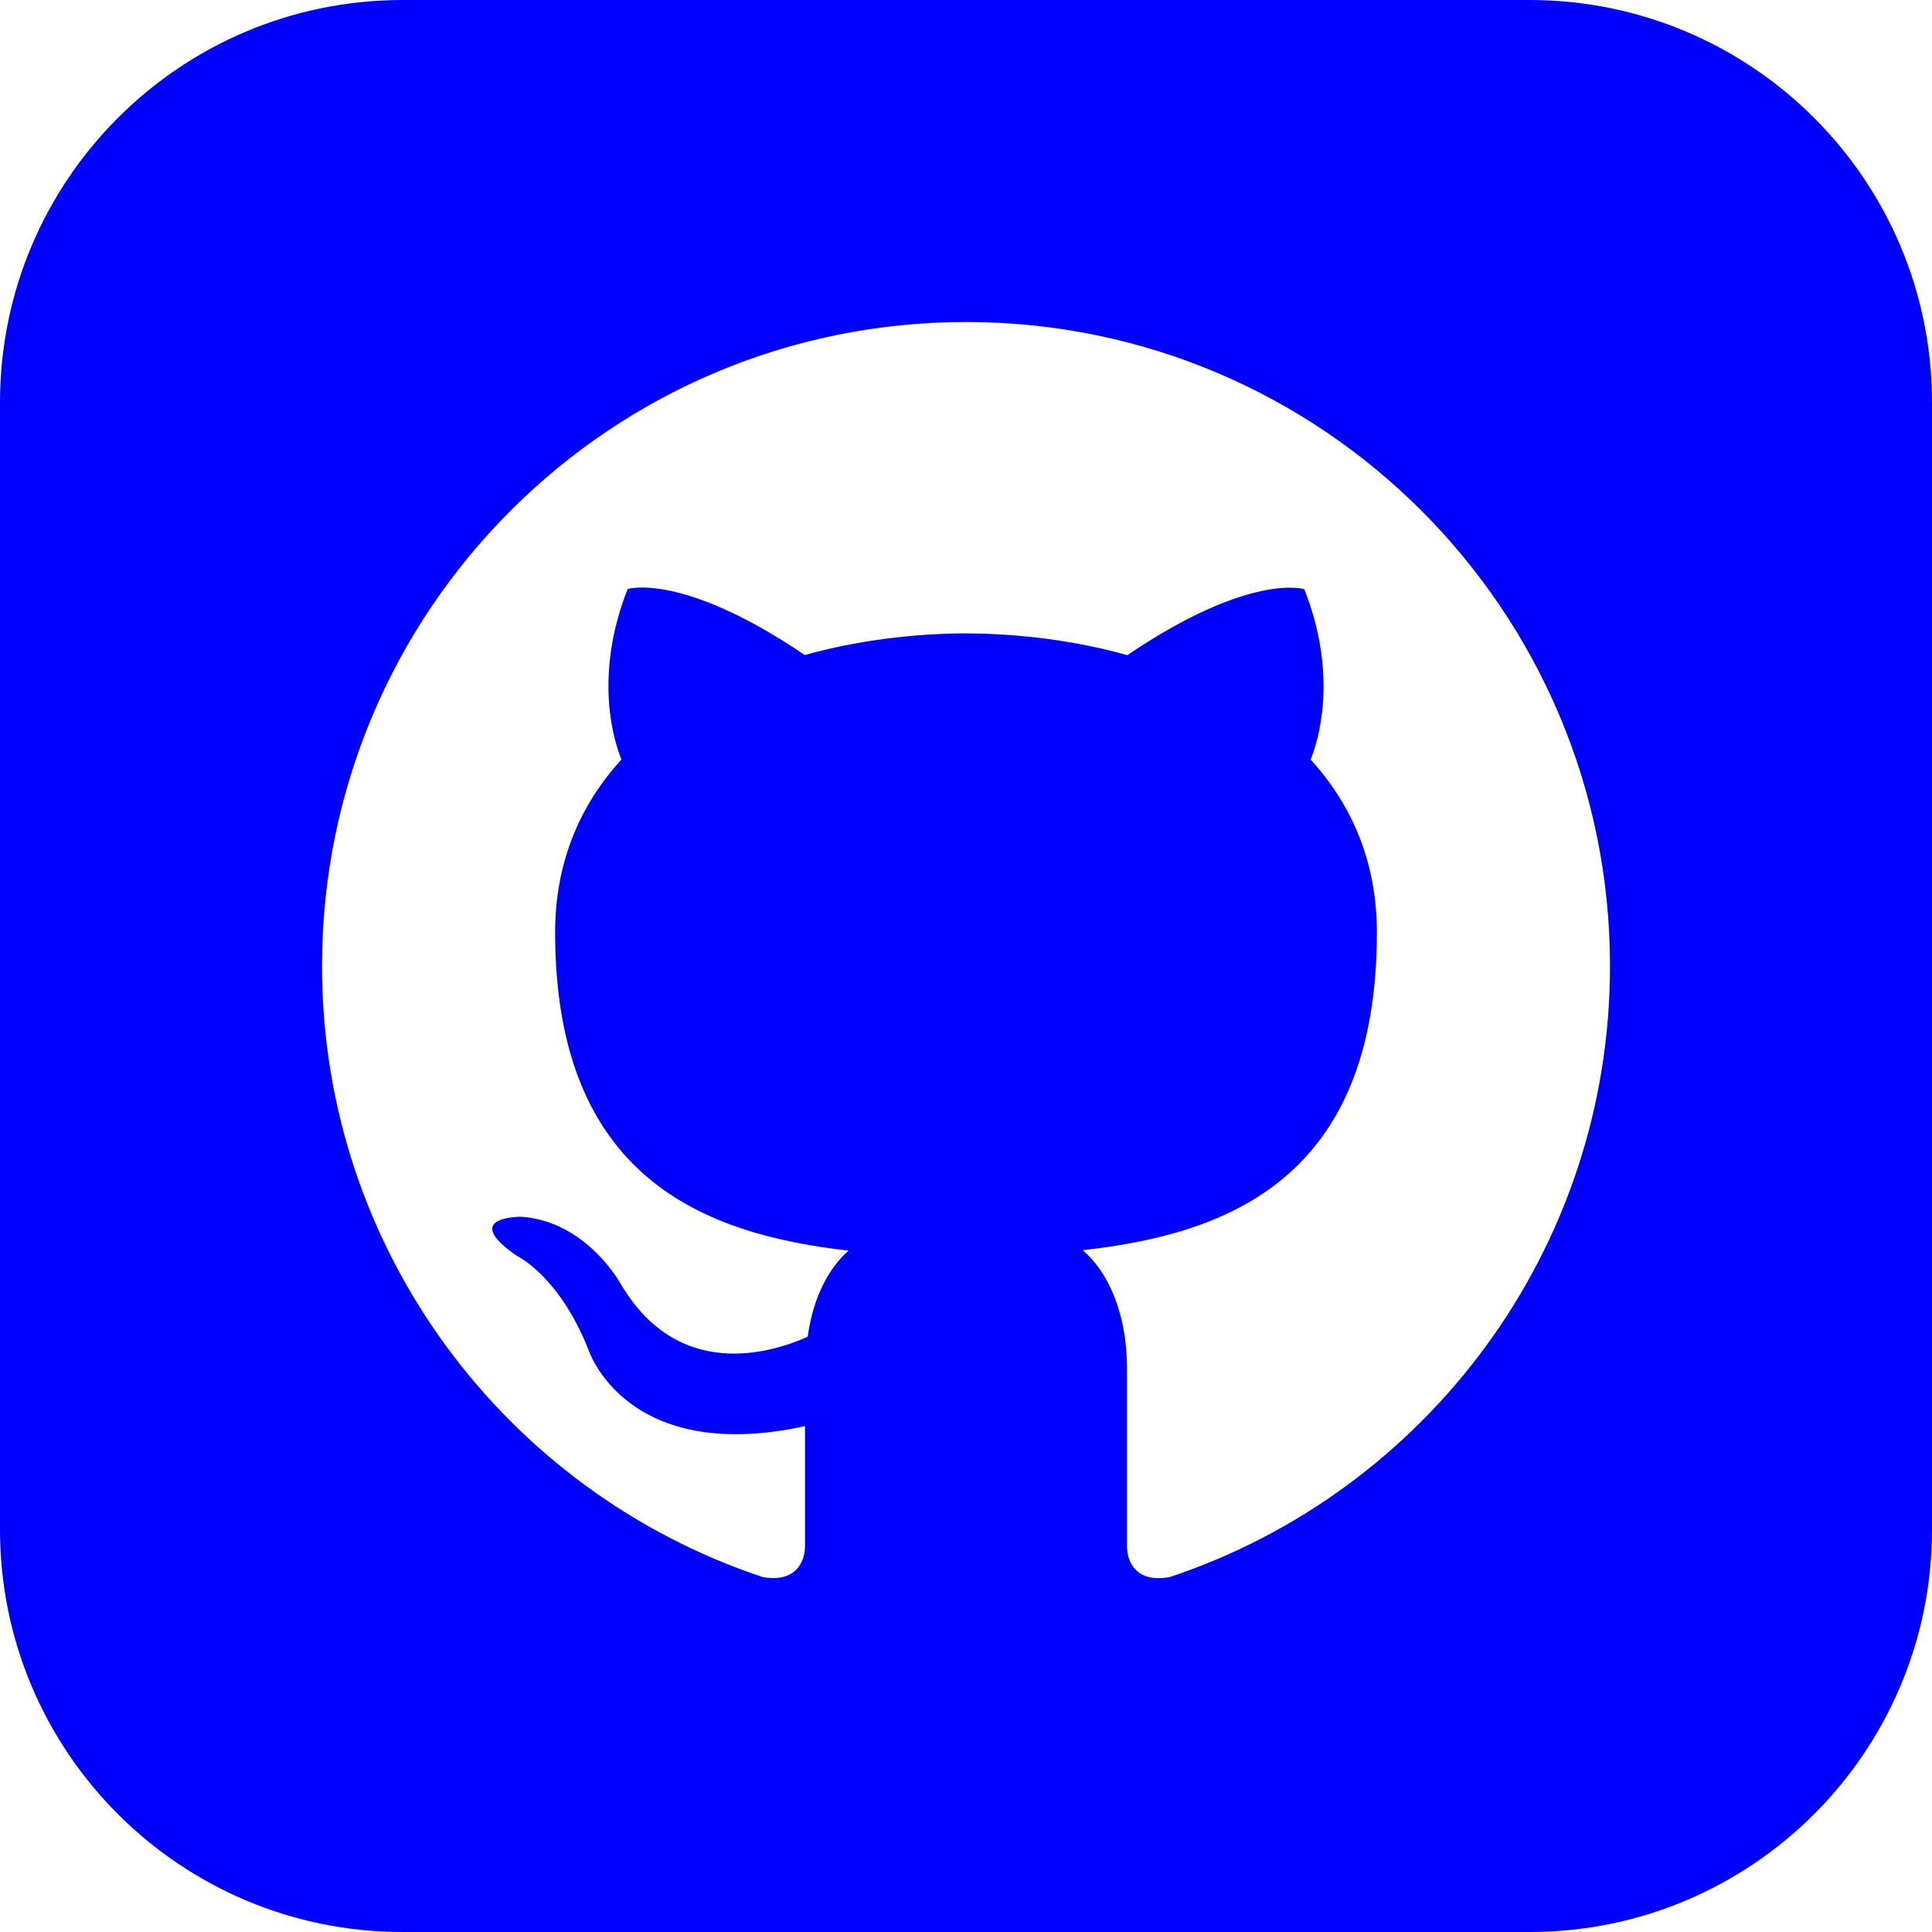
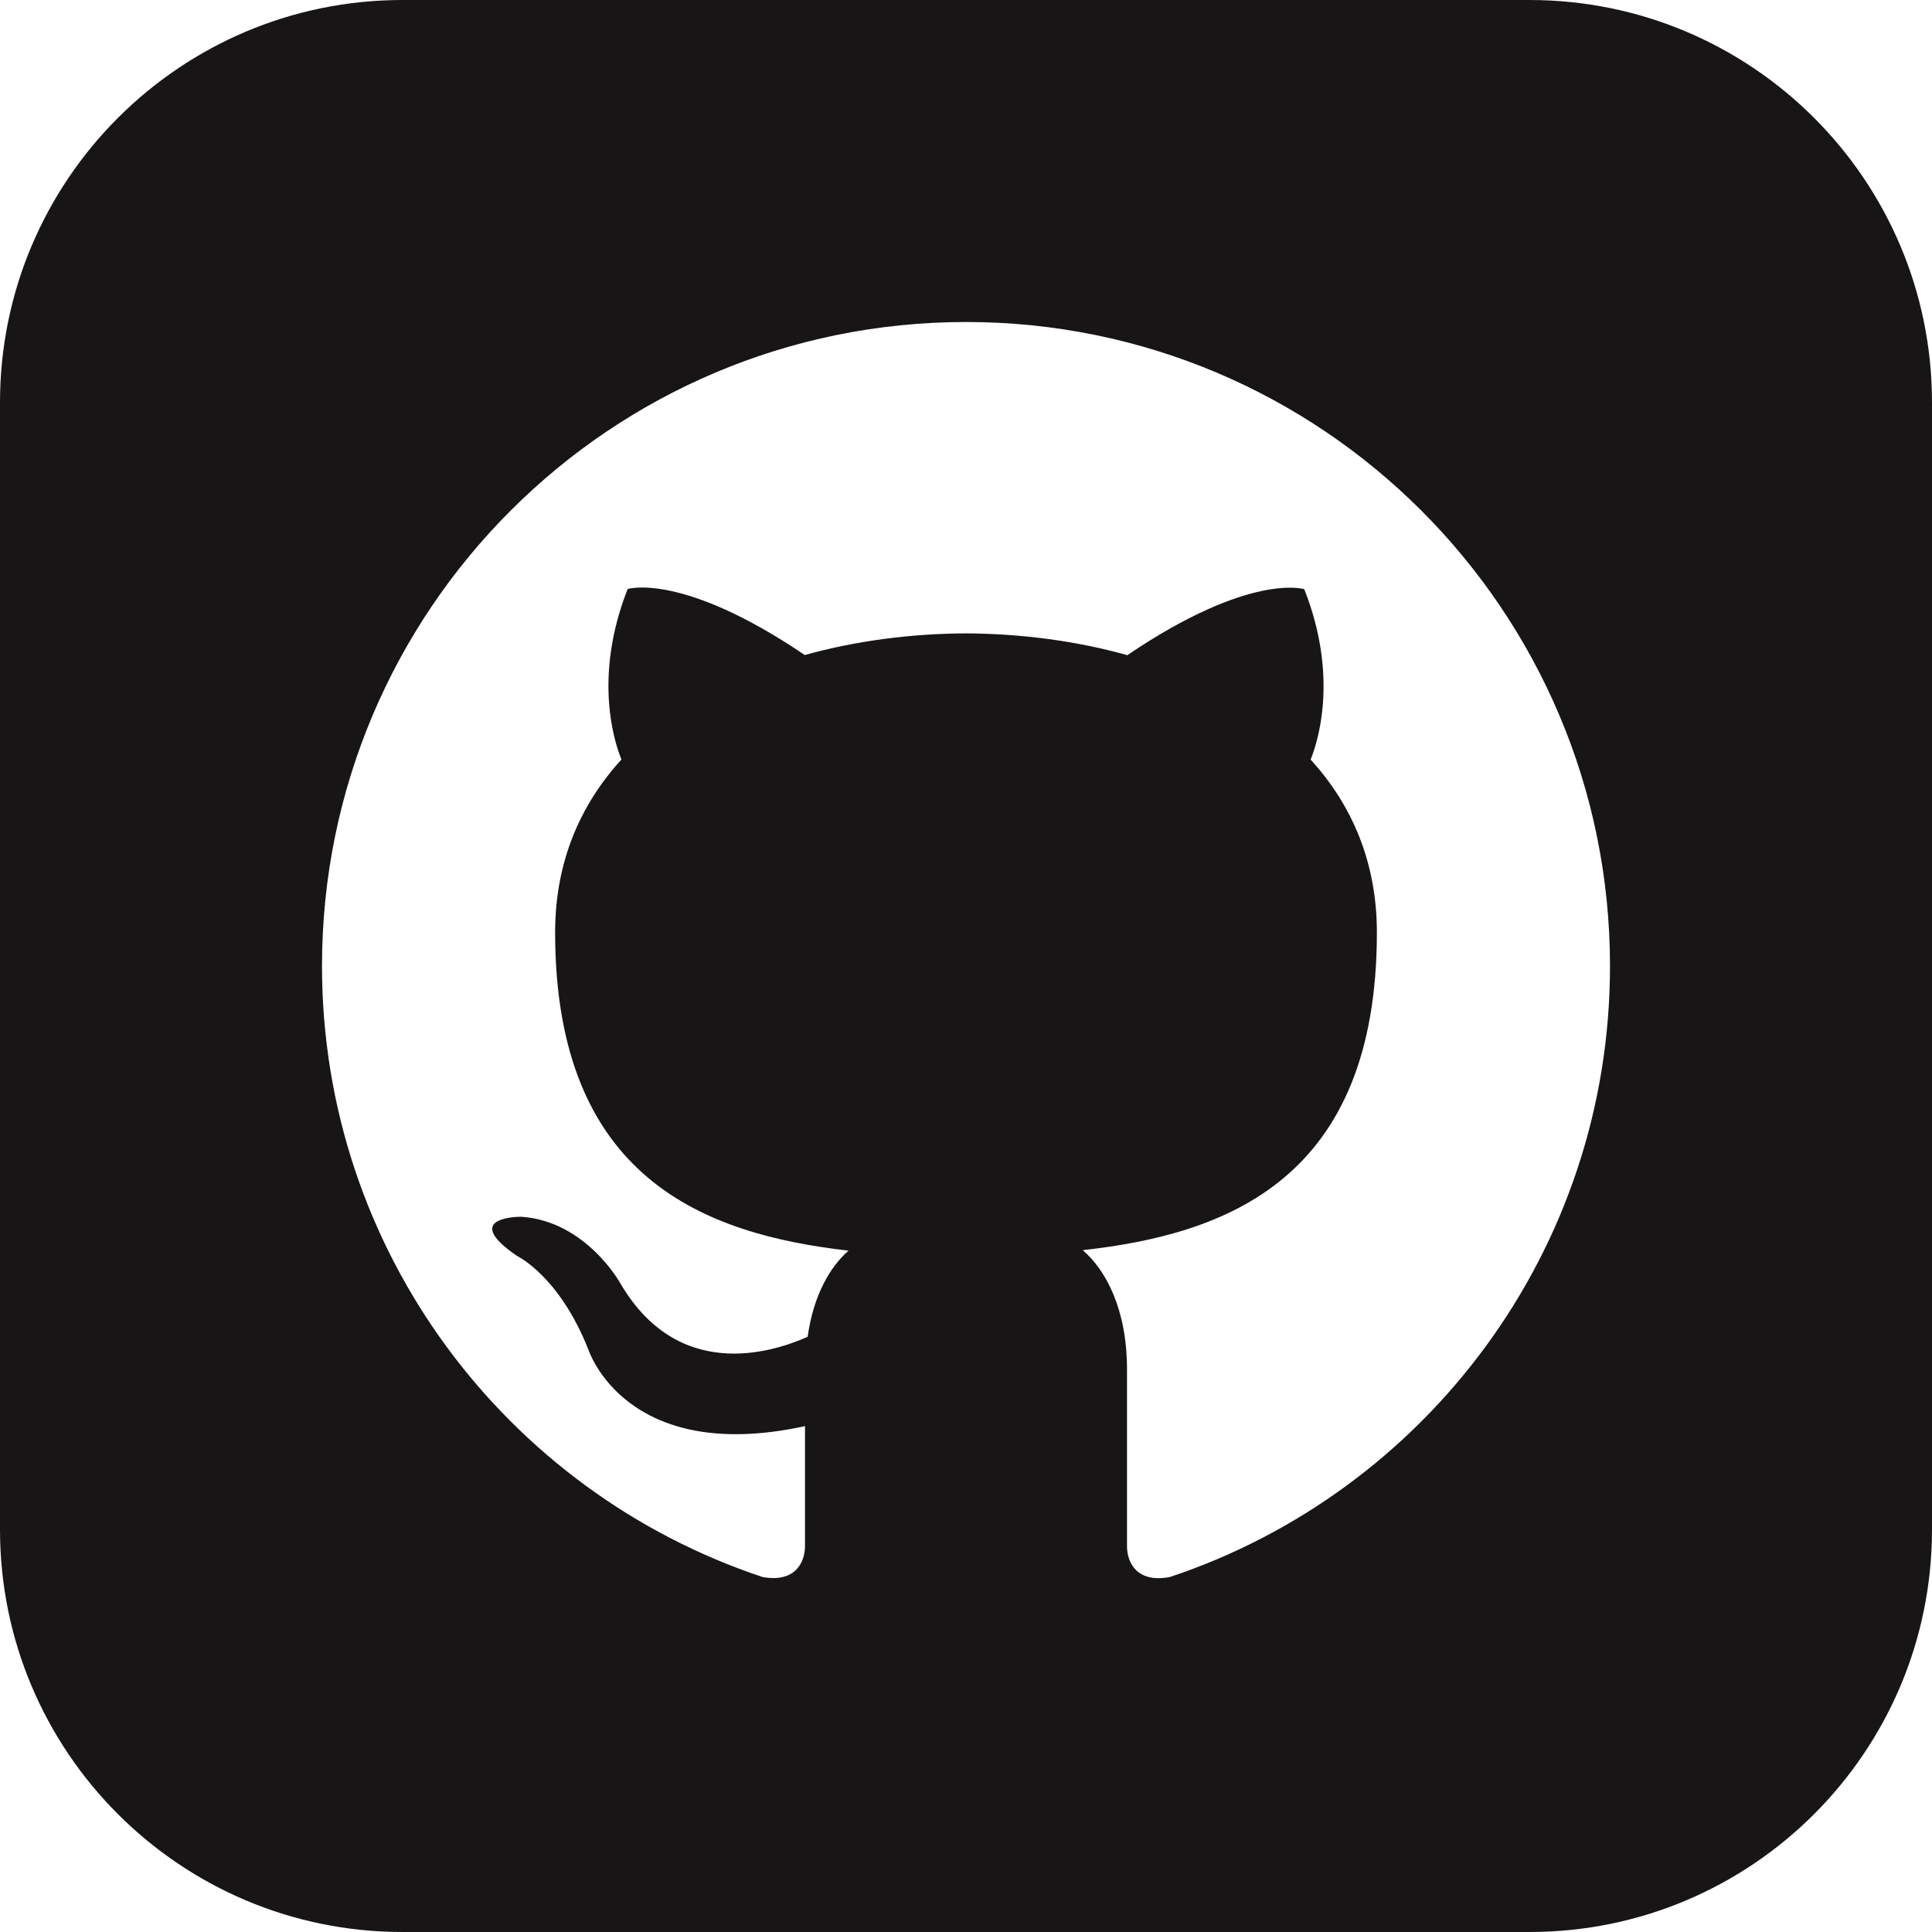
- <svg xmlns="http://www.w3.org/2000/svg" width="36" height="36" fill="blue" viewBox="0 0 24 24">
+ <svg xmlns="http://www.w3.org/2000/svg" width="36" height="36" fill="#171515" viewBox="0 0 24 24">
  <path d="M19 0h-14c-2.761 0-5 2.239-5 5v14c0 2.761 2.239 5 5 5h14c2.762 0 5-2.239 5-5v-14c0-2.761-2.238-5-5-5zm-4.466 19.59c-.405.078-.534-.171-.534-.384v-2.195c0-.747-.262-1.233-.55-1.481 1.782-.198 3.654-.875 3.654-3.947 0-.874-.312-1.588-.823-2.147.082-.202.356-1.016-.079-2.117 0 0-.671-.215-2.198.82-.64-.18-1.324-.267-2.004-.271-.68.003-1.364.091-2.003.269-1.528-1.035-2.2-.82-2.2-.82-.434 1.102-.16 1.915-.077 2.118-.512.56-.824 1.273-.824 2.147 0 3.064 1.867 3.751 3.645 3.954-.229.2-.436.552-.508 1.07-.457.204-1.614.557-2.328-.666 0 0-.423-.768-1.227-.825 0 0-.78-.01-.055.487 0 0 .525.246.889 1.17 0 0 .463 1.428 2.688.944v1.489c0 .211-.129.459-.528.385-3.18-1.057-5.472-4.056-5.472-7.59 0-4.419 3.582-8 8-8s8 3.581 8 8c0 3.533-2.289 6.531-5.466 7.59z" />
</svg>
